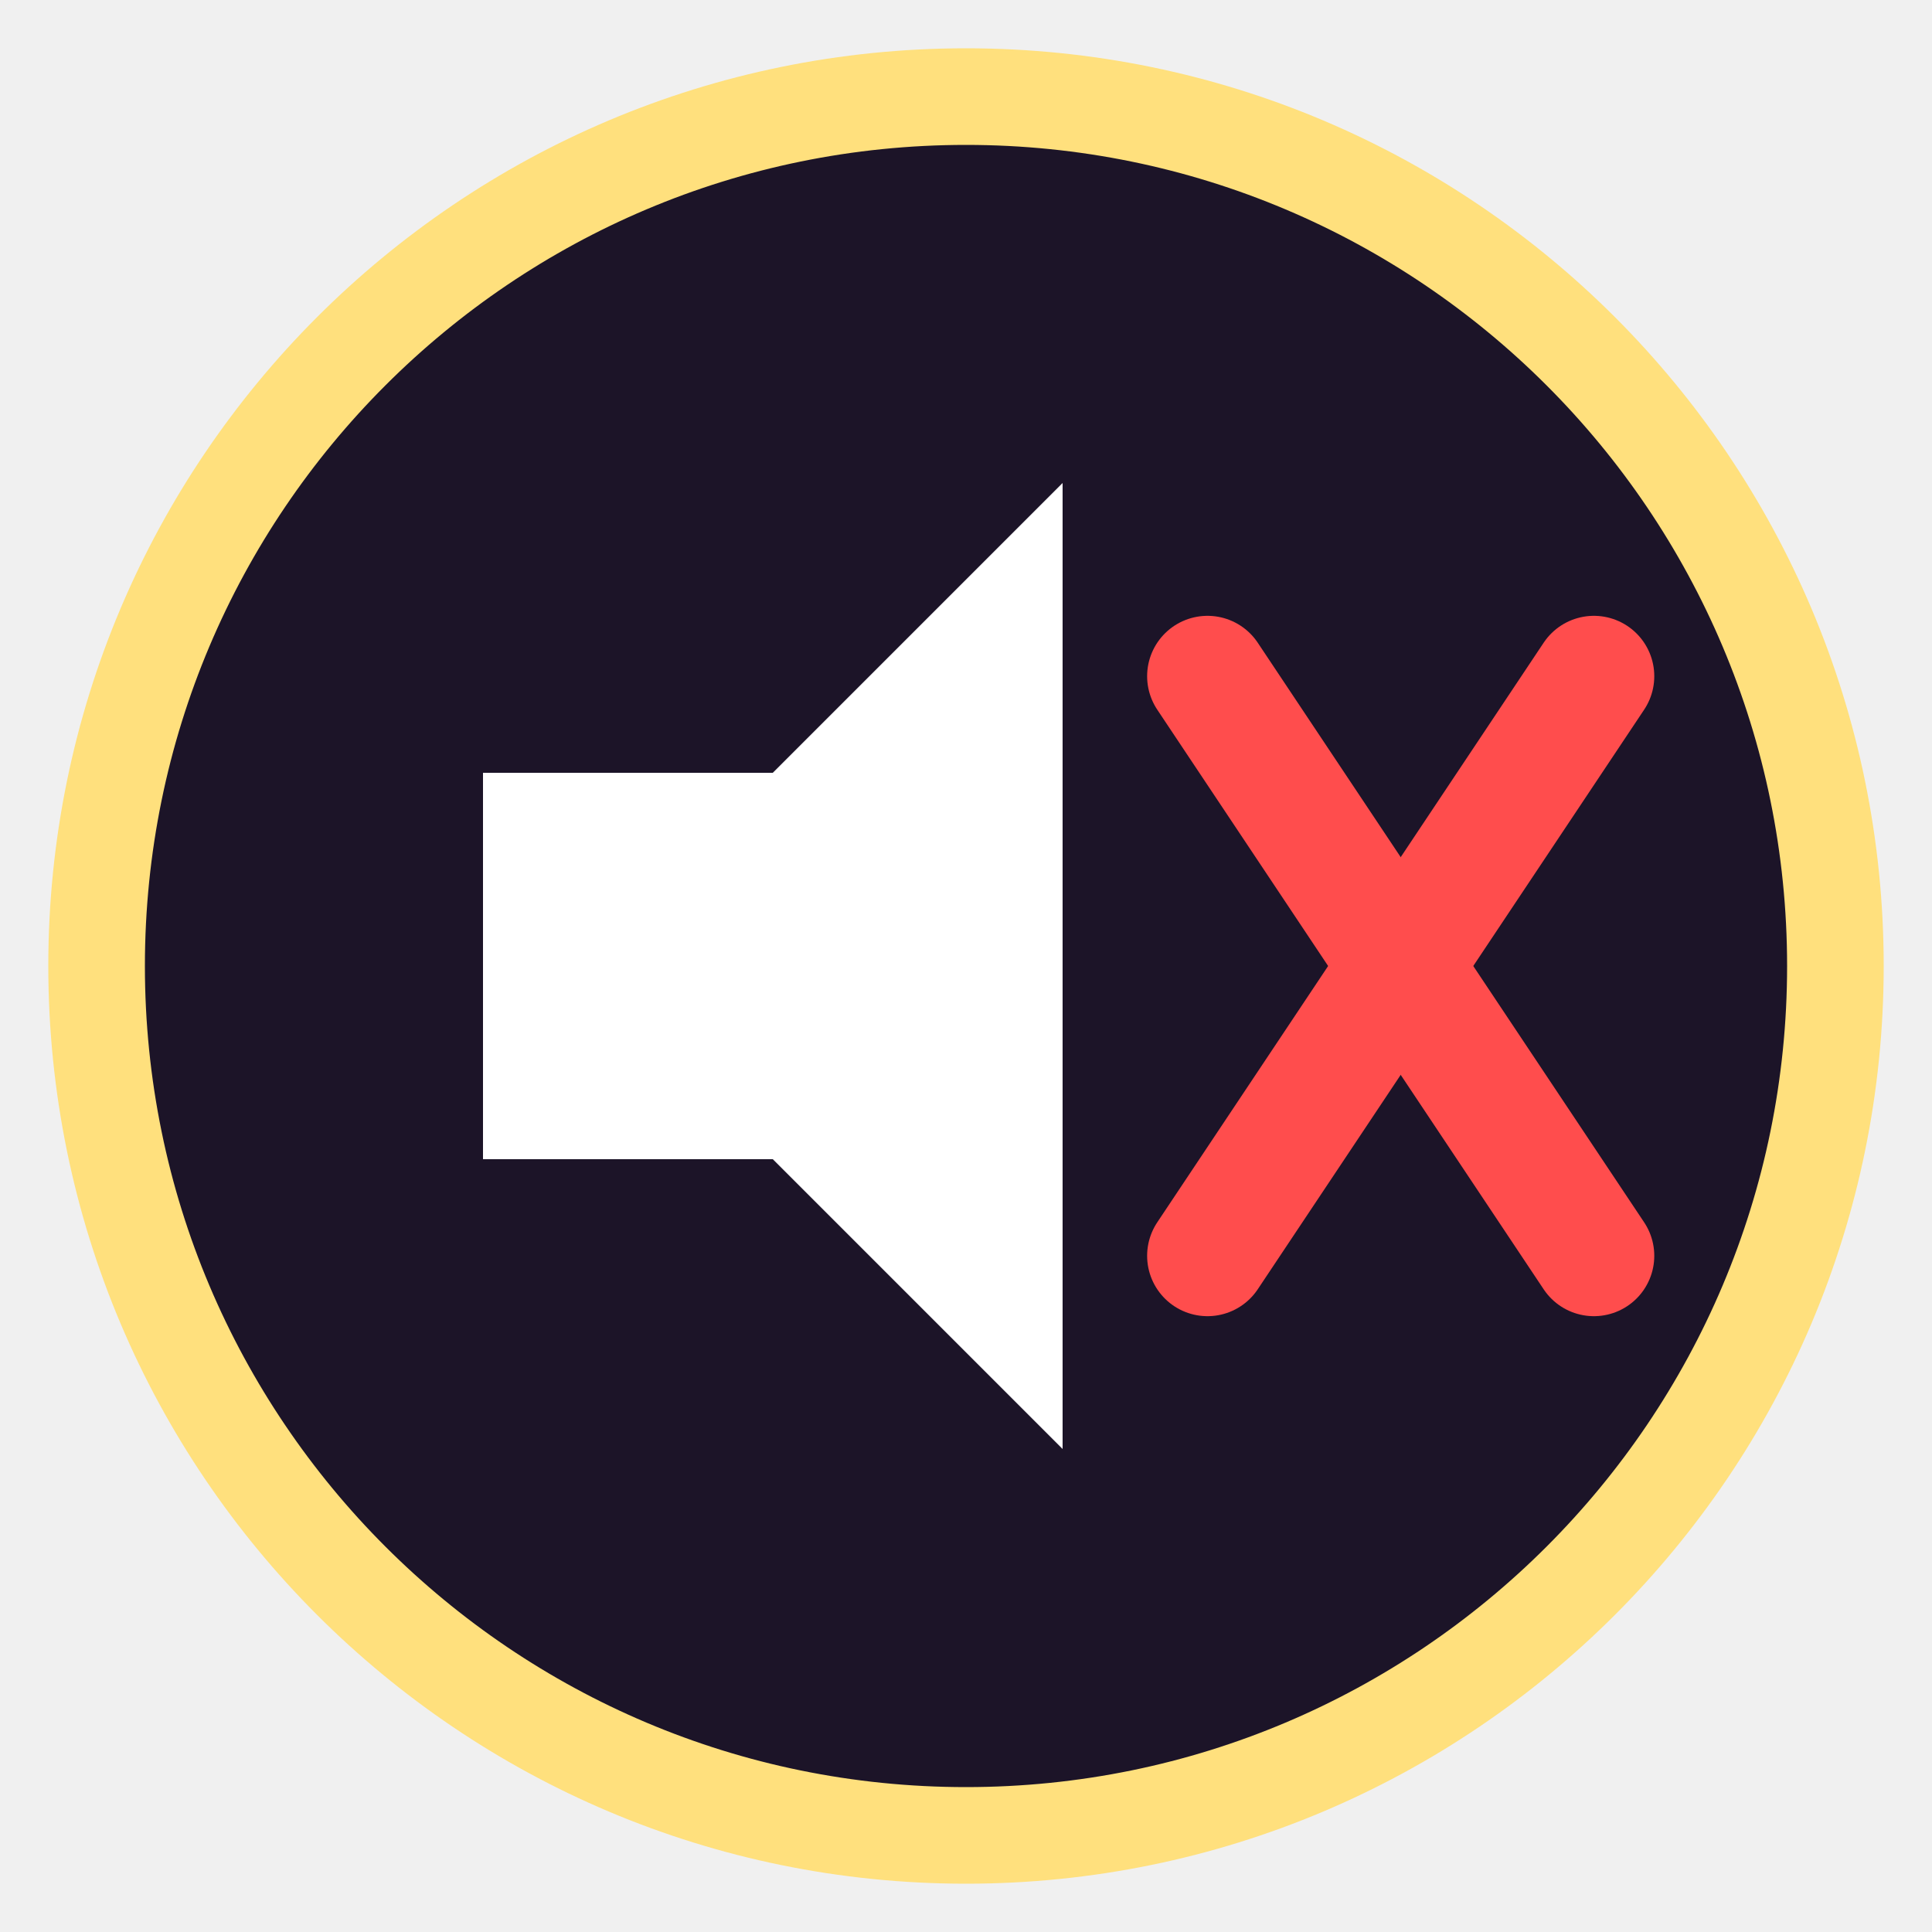
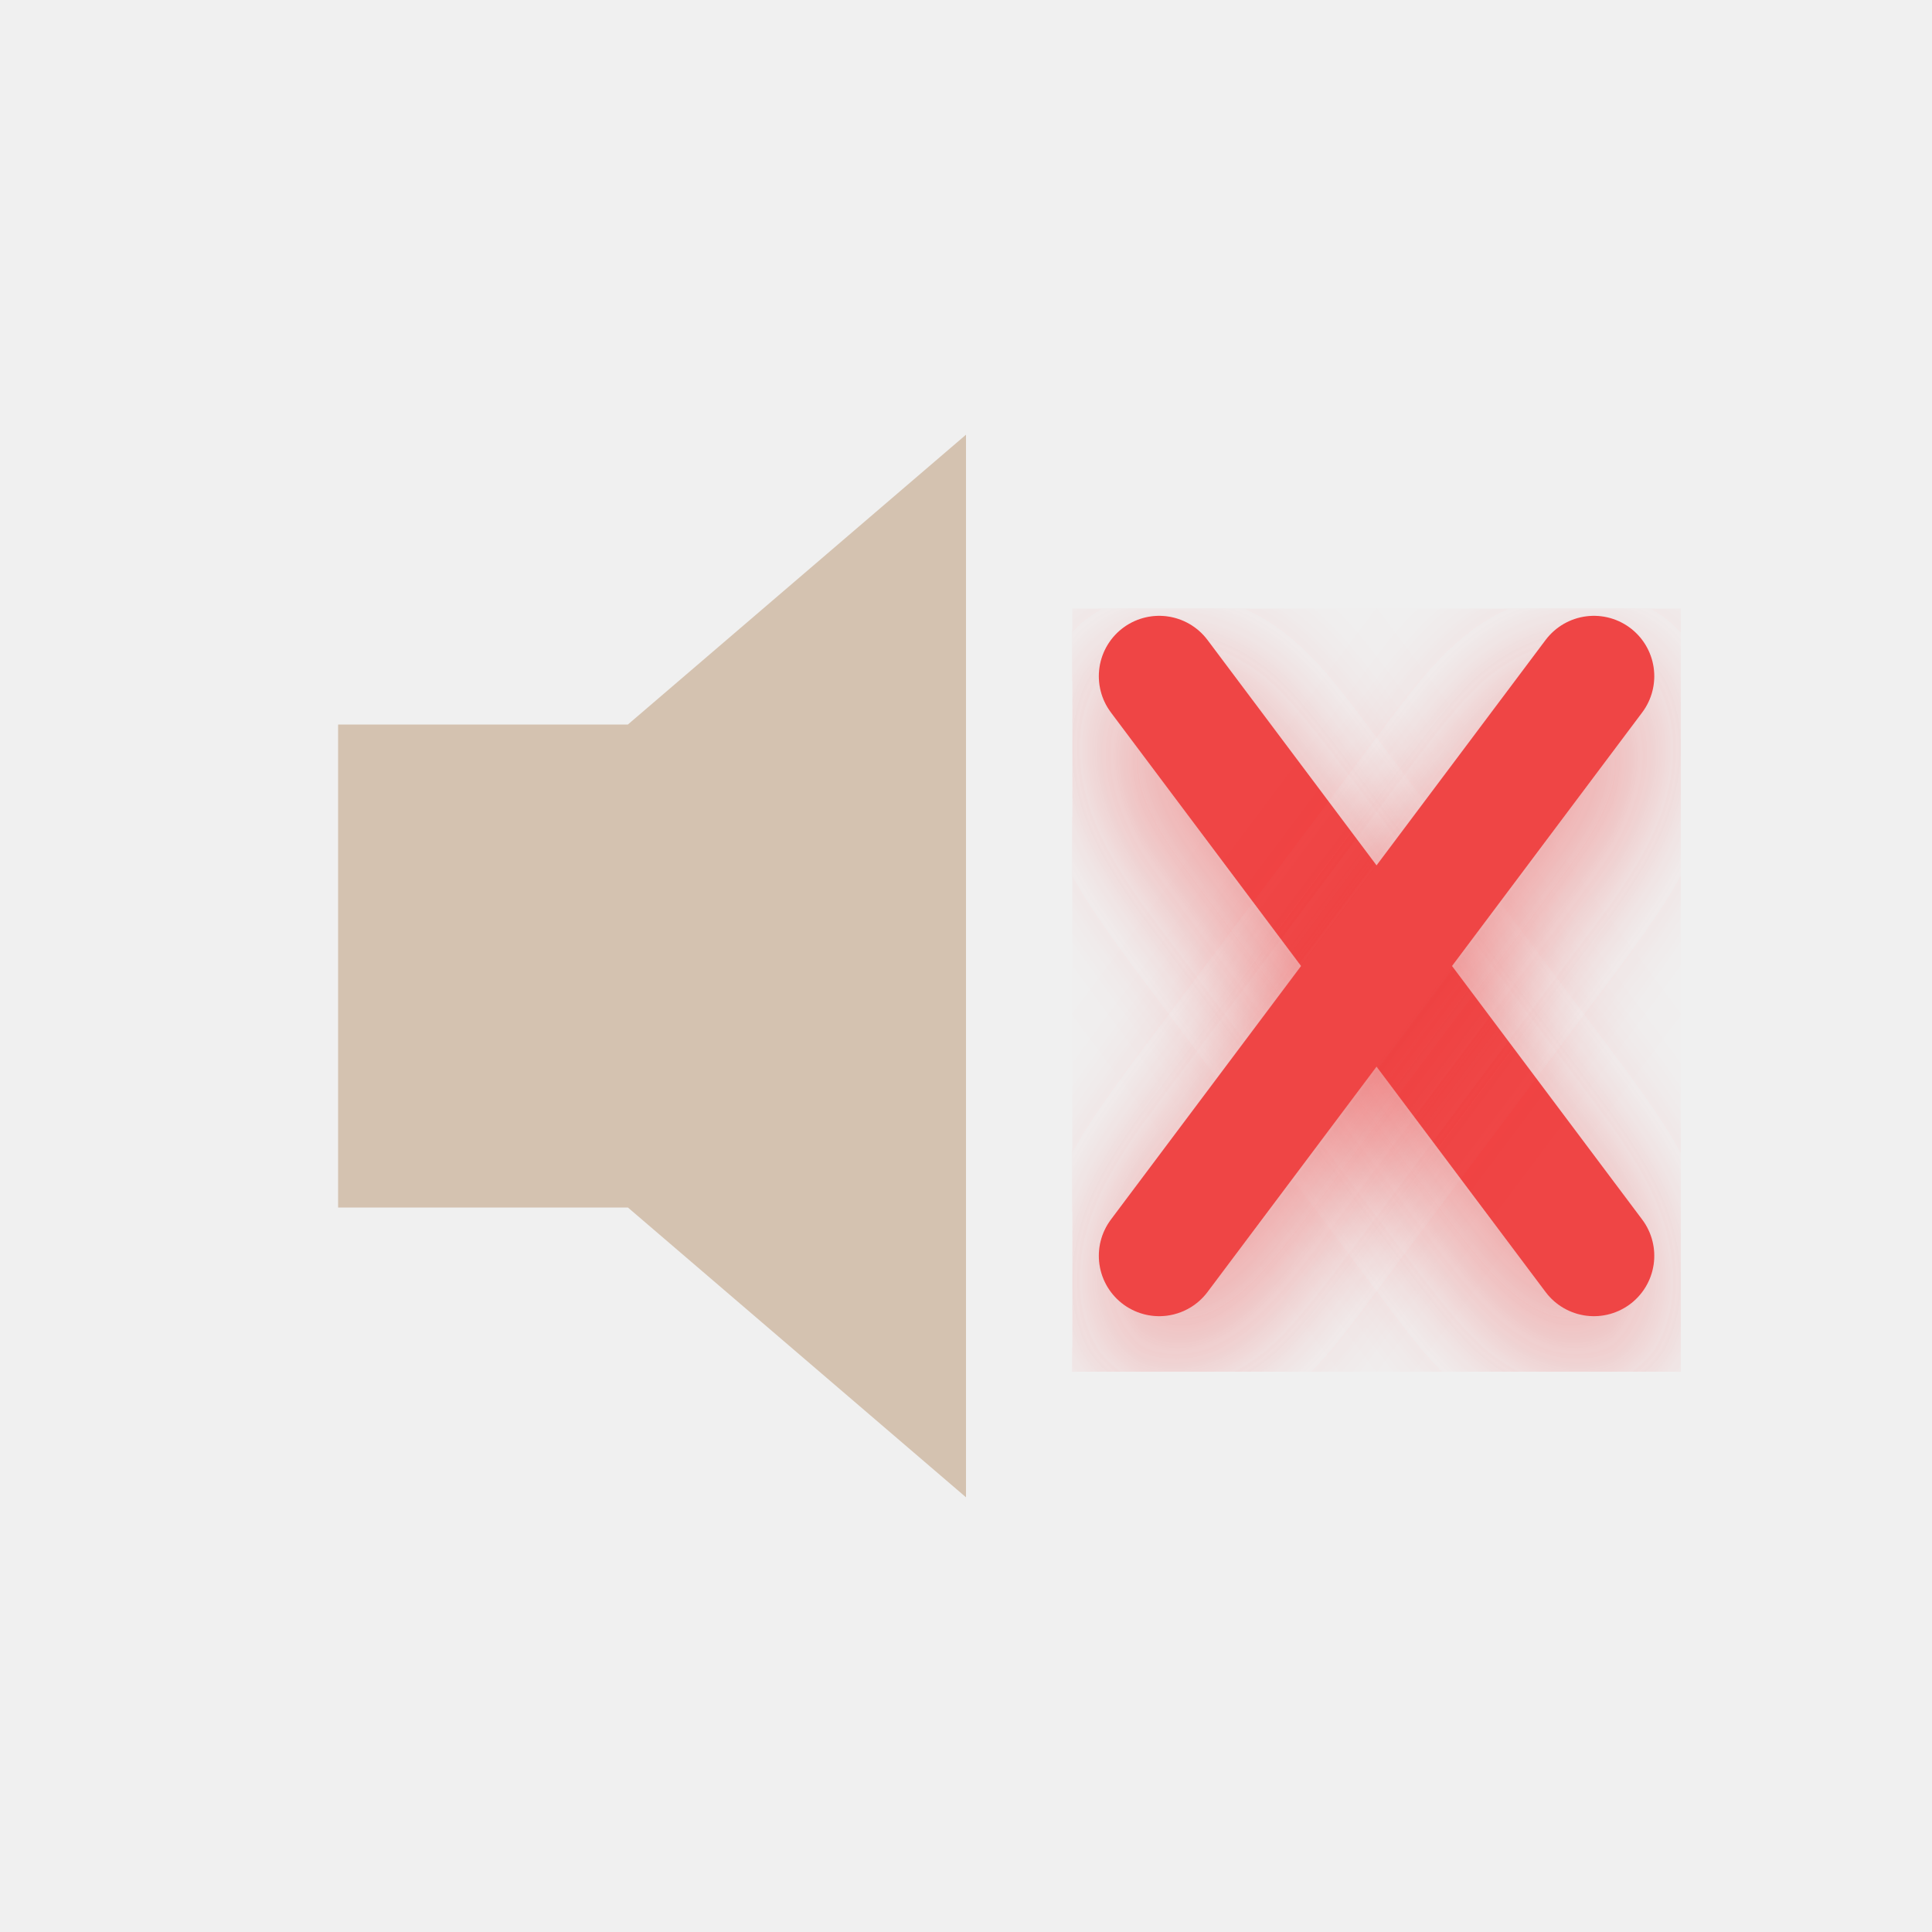
<svg xmlns="http://www.w3.org/2000/svg" viewBox="0 0 40 40" width="40" height="40">
-   <circle cx="20" cy="20" r="18" fill="#1C1428" stroke="#FFE07D" stroke-width="2" />
-   <polygon points="10,16 16,16 22,10 22,30 16,24 10,24" fill="#FFFFFF" />
-   <line x1="25" y1="14" x2="33" y2="26" stroke="#FF4D4D" stroke-width="2.5" stroke-linecap="round" />
-   <line x1="33" y1="14" x2="25" y2="26" stroke="#FF4D4D" stroke-width="2.5" stroke-linecap="round" />
+   <defs>
+     <filter id="soundOffGlow" x="-20%" y="-20%" width="140%" height="140%">
+       <feDropShadow dx="0" dy="1" stdDeviation="1.5" flood-color="#EF4444" flood-opacity="0.6" />
+     </filter>
+   </defs>
+   <polygon points="7,15 13,15 20,9 20,31 13,25 7,25" fill="#D4C2B0" />
+   <line x1="24" y1="14" x2="33" y2="26" stroke="#EF4444" stroke-width="2.5" stroke-linecap="round" filter="url(#soundOffGlow)" />
+   <line x1="33" y1="14" x2="24" y2="26" stroke="#EF4444" stroke-width="2.5" stroke-linecap="round" filter="url(#soundOffGlow)" />
</svg>
